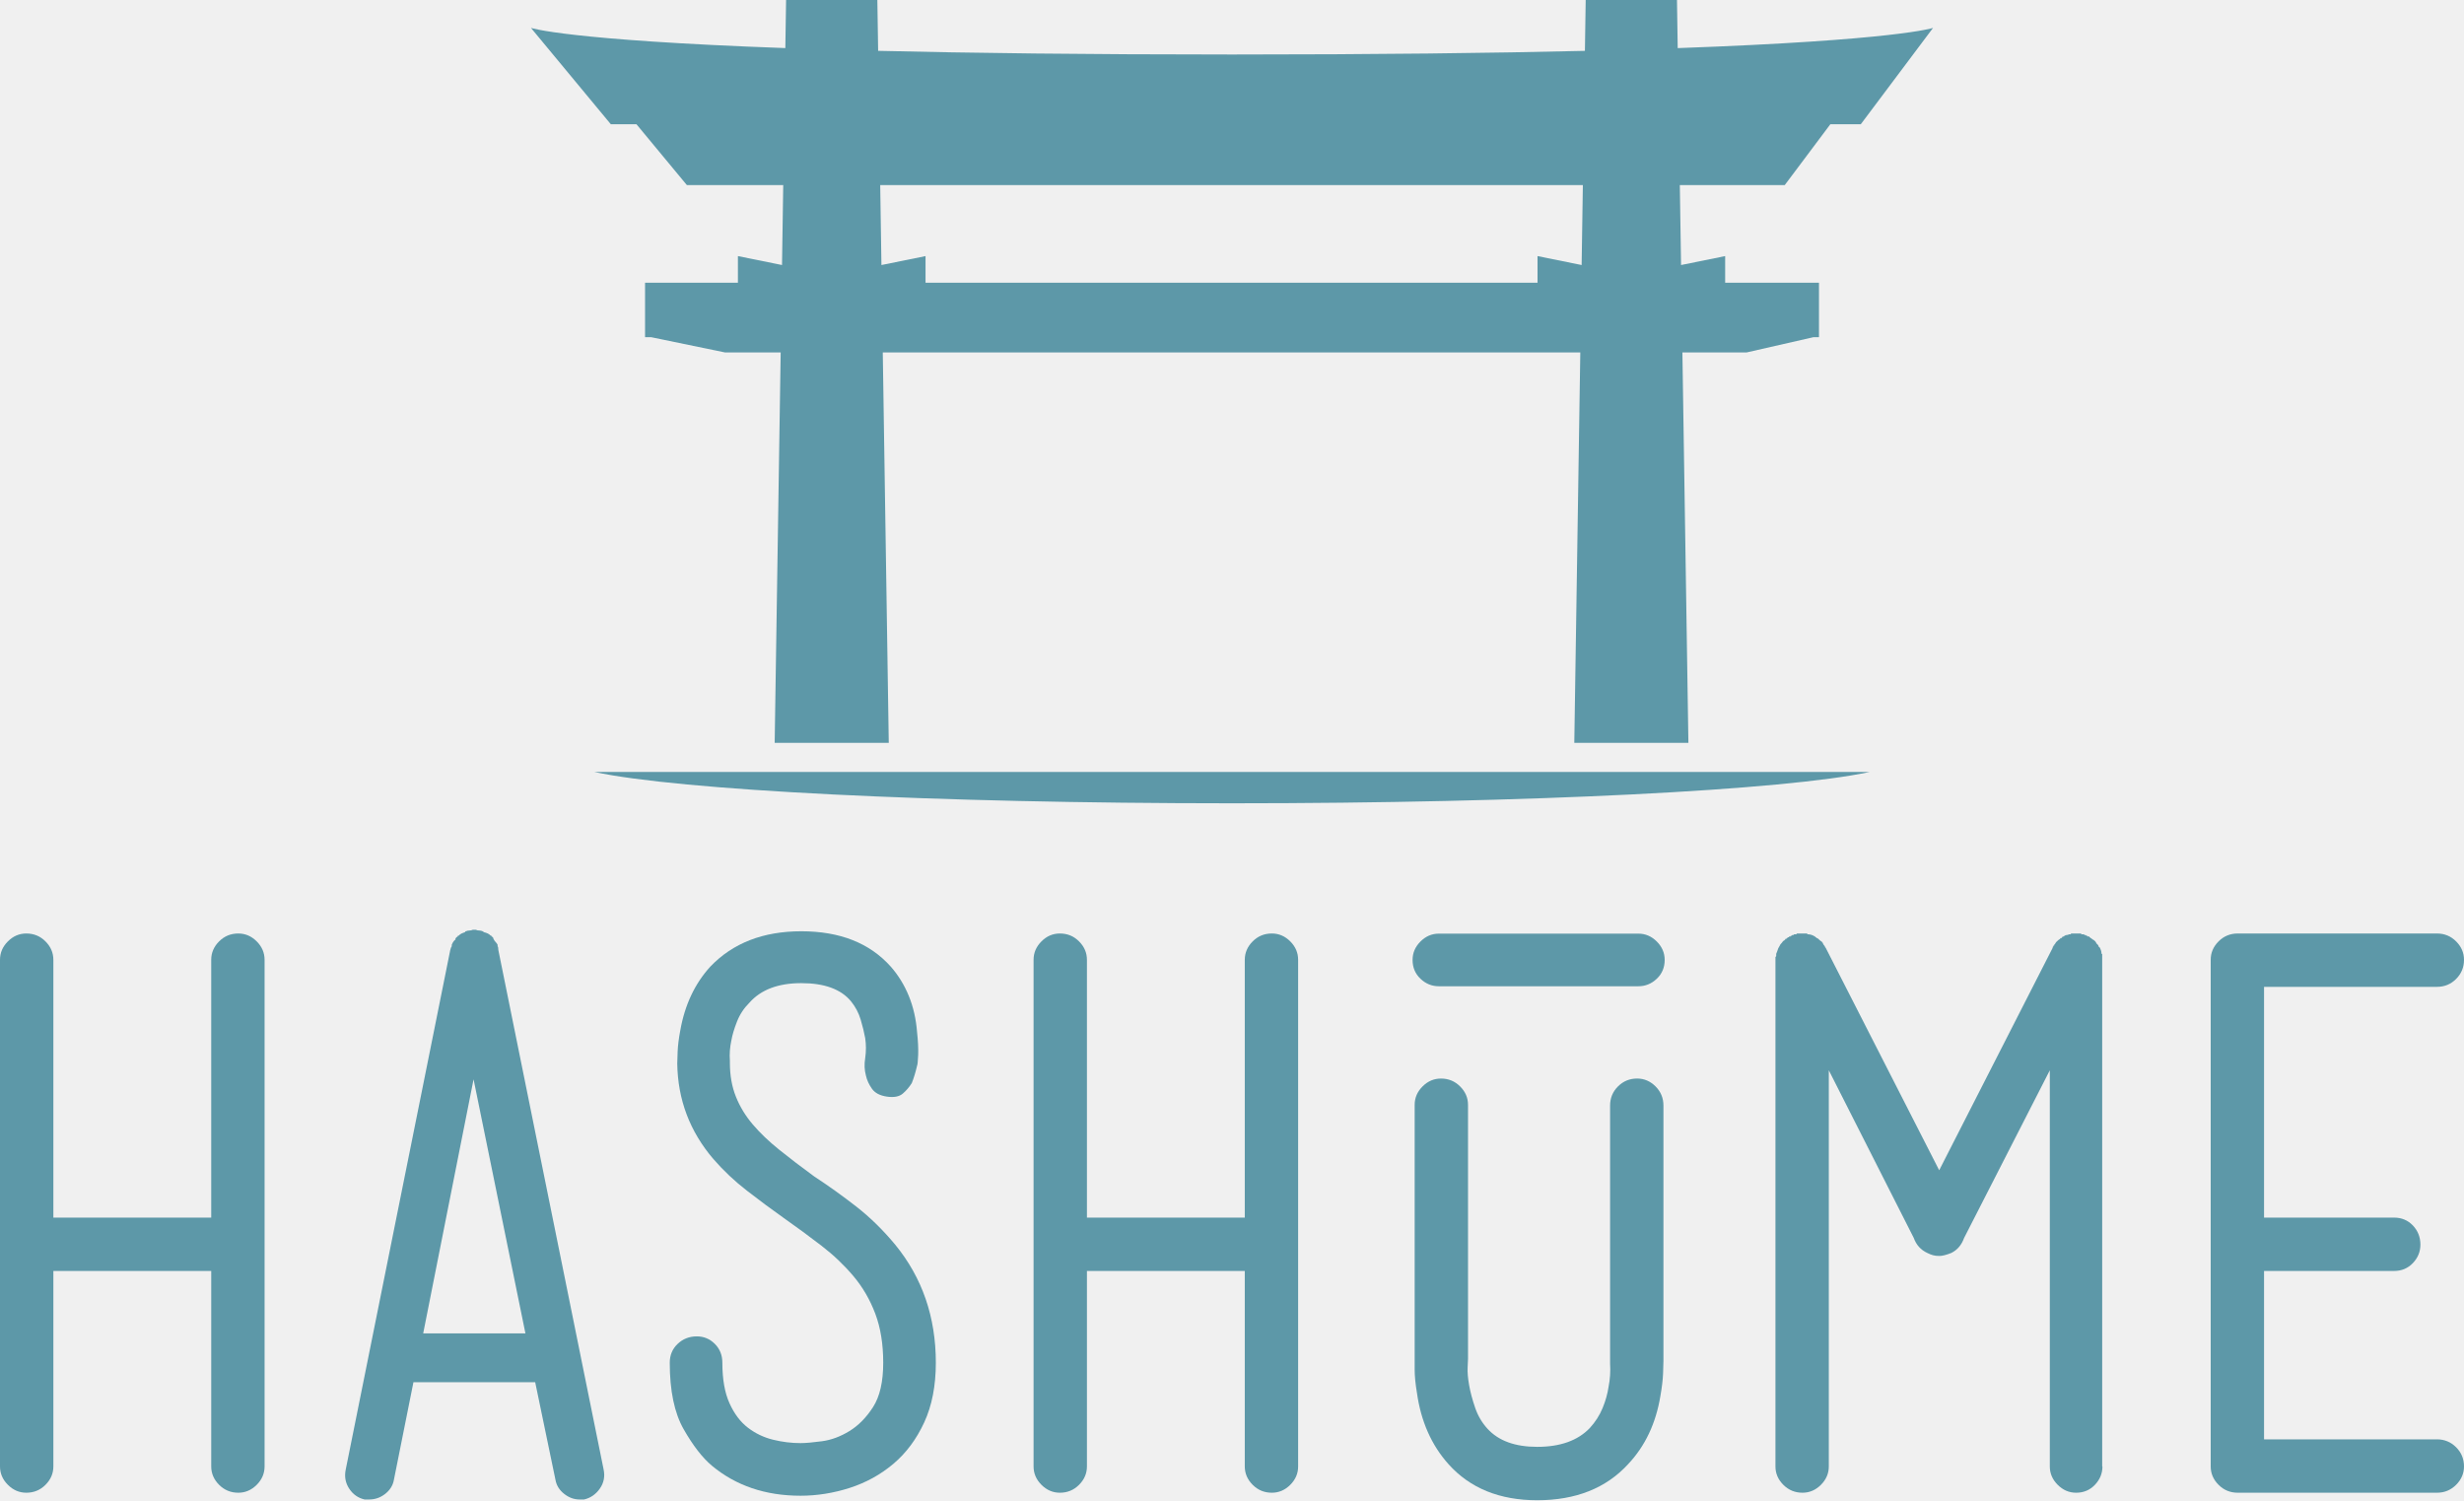
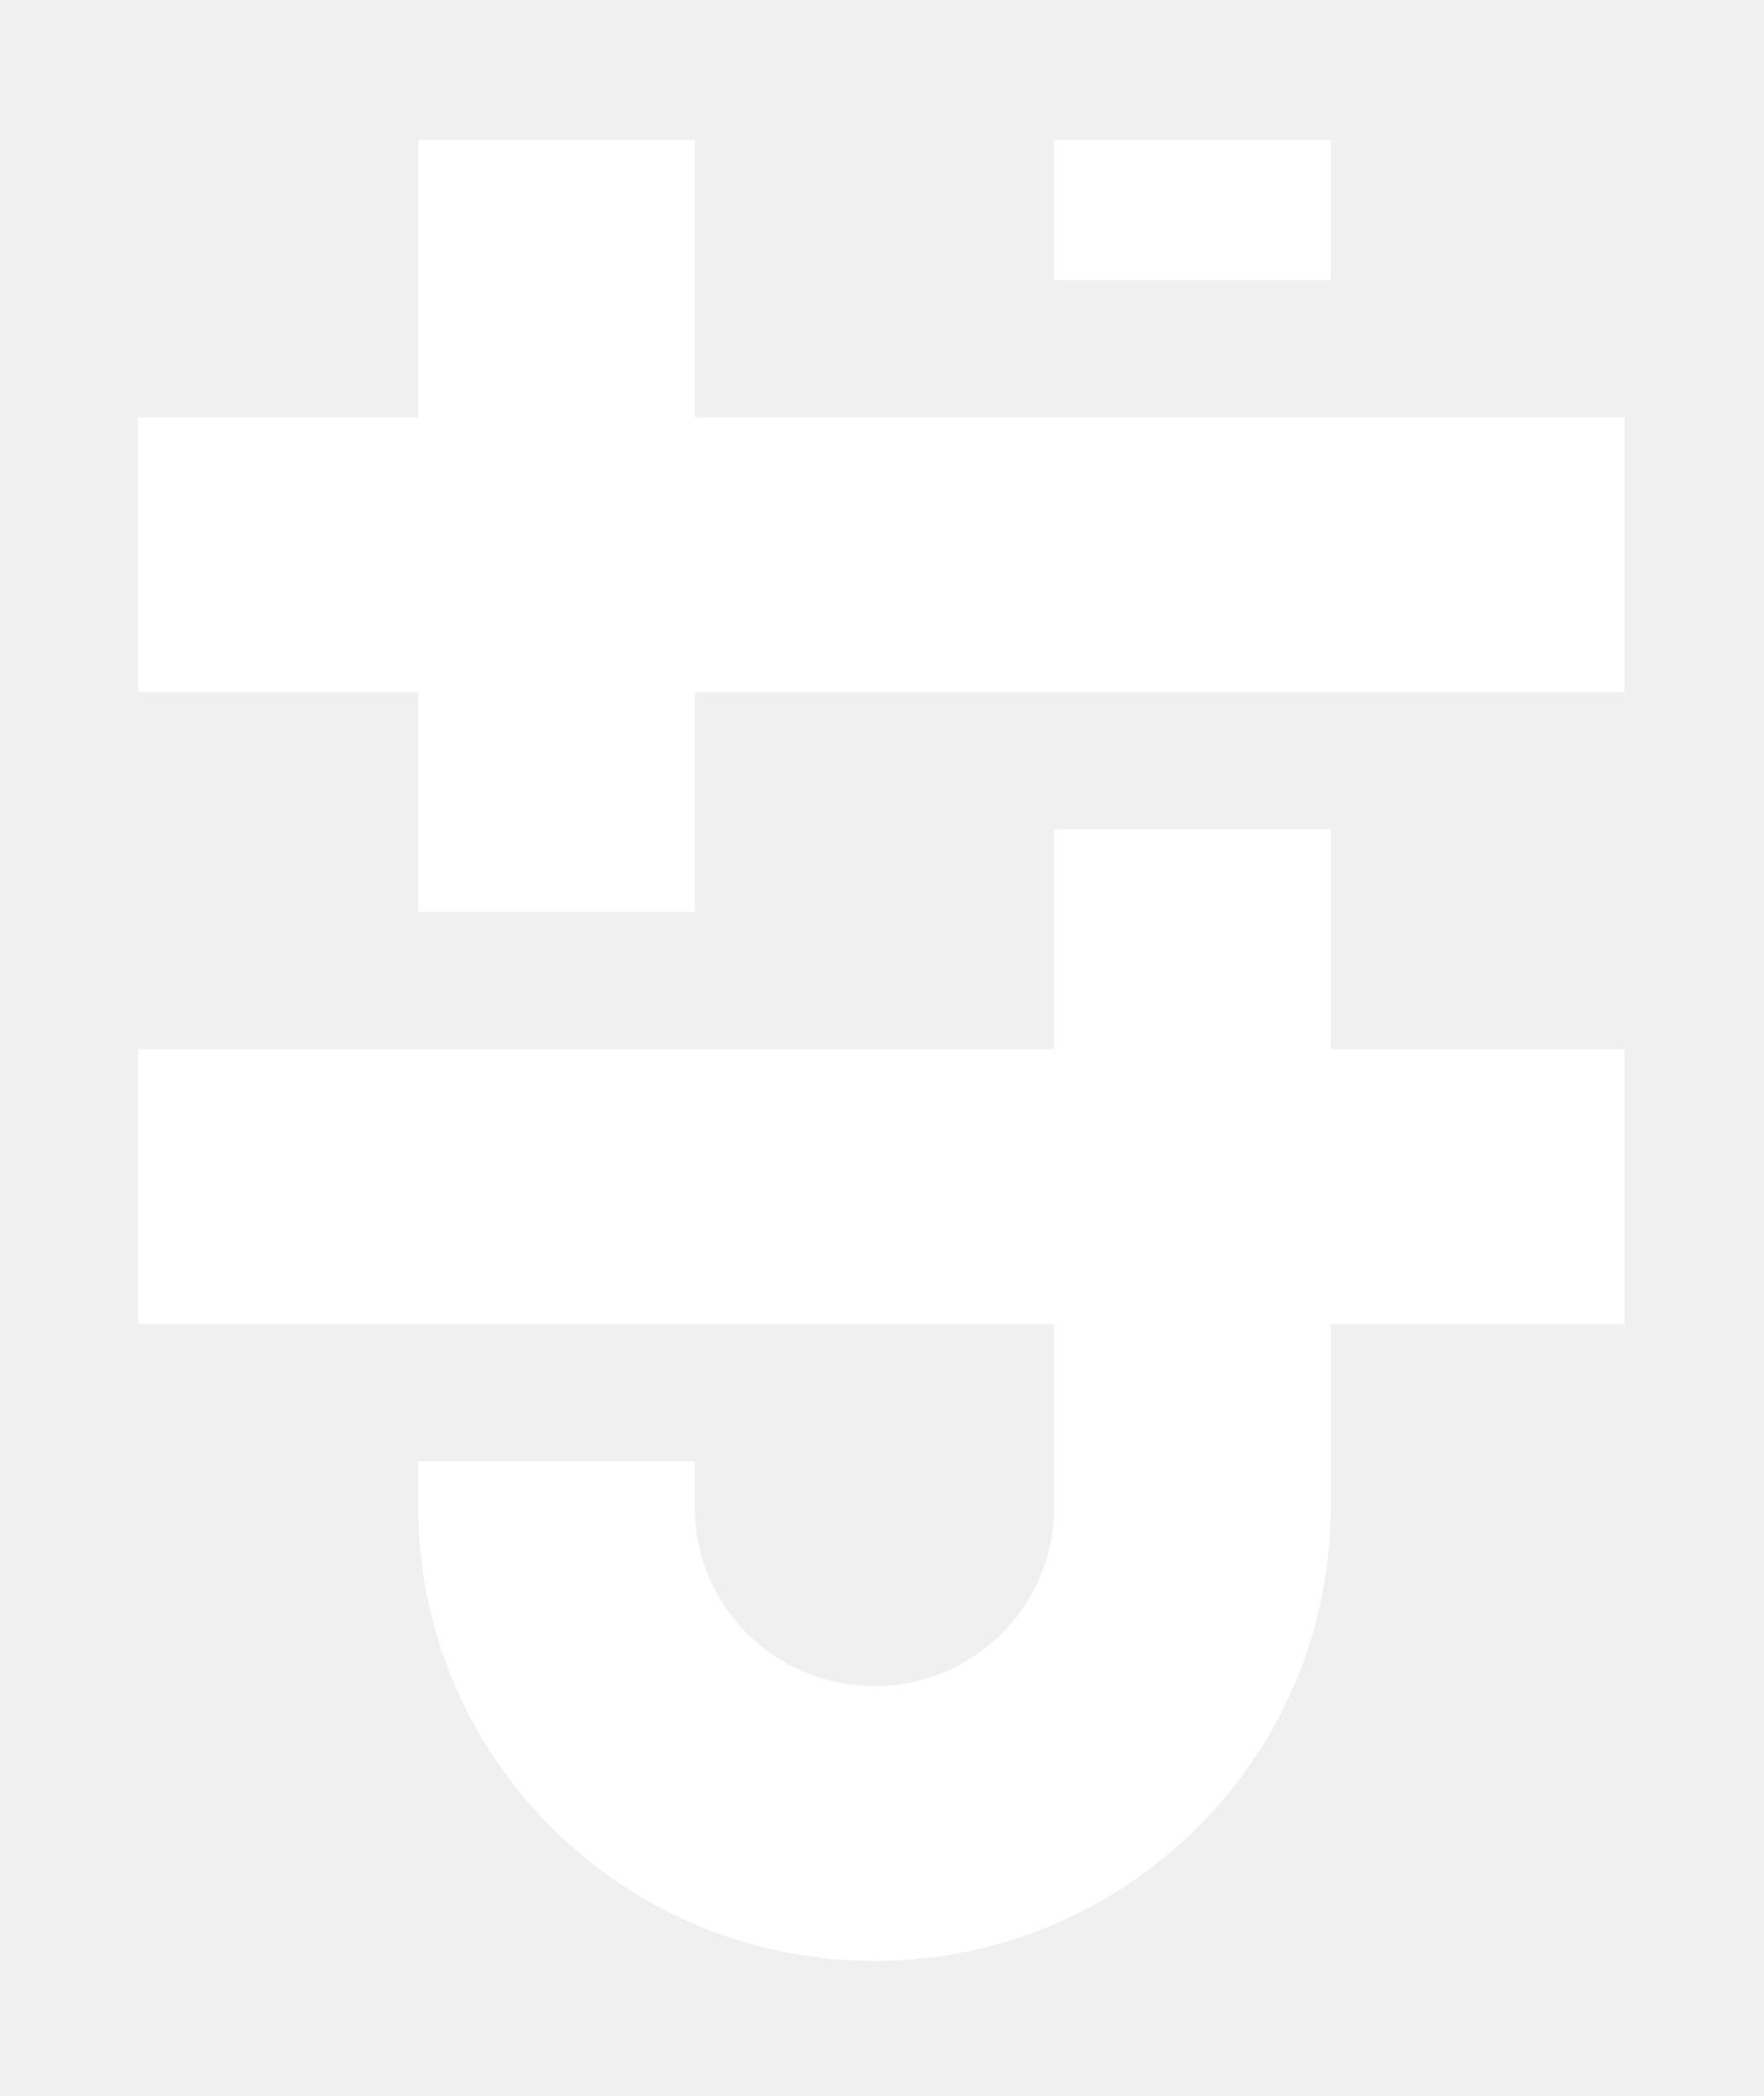
- <svg xmlns="http://www.w3.org/2000/svg" version="1.1" id="Layer_1" x="0px" y="0px" width="373.689px" height="227.535px" viewBox="0 0 373.689 227.535" enable-background="new 0 0 373.689 227.535" xml:space="preserve">
-   <g>
-     <g>
-       <path fill="#5D98A8" d="M36.139,141.58c1.062,0,1.994,0.398,2.793,1.197c0.797,0.797,1.195,1.729,1.195,2.793v76.836    c0,1.064-0.398,1.994-1.195,2.793c-0.799,0.797-1.73,1.197-2.793,1.197c-1.141,0-2.109-0.4-2.908-1.197    c-0.797-0.799-1.197-1.729-1.197-2.793v-29.641H8.094v29.641c0,1.064-0.398,1.994-1.197,2.793    c-0.797,0.797-1.766,1.197-2.906,1.197c-1.066,0-1.996-0.4-2.793-1.197C0.398,224.4,0,223.471,0,222.406V145.57    c0-1.064,0.398-1.996,1.197-2.793c0.797-0.799,1.727-1.197,2.793-1.197c1.141,0,2.109,0.398,2.906,1.197    c0.799,0.797,1.197,1.729,1.197,2.793v39.102h23.939V145.57c0-1.064,0.4-1.996,1.197-2.793    C34.029,141.979,34.998,141.58,36.139,141.58z" />
-       <path fill="#5D98A8" d="M91.543,222.861c0.227,1.064,0.037,2.035-0.57,2.906c-0.609,0.873-1.408,1.426-2.395,1.653h-0.684    c-0.838,0-1.615-0.285-2.338-0.854c-0.723-0.57-1.158-1.271-1.311-2.109l-3.078-14.818H62.701l-2.965,14.818    c-0.152,0.838-0.59,1.539-1.311,2.109c-0.723,0.569-1.539,0.854-2.451,0.854H55.29c-0.988-0.229-1.768-0.78-2.338-1.653    c-0.57-0.871-0.74-1.842-0.514-2.906l15.848-78.773c0.074-0.303,0.15-0.494,0.227-0.57v-0.113v-0.114    c0.152-0.379,0.342-0.646,0.57-0.797v-0.229h0.115v-0.113h0.113v-0.114h0.113v-0.113h0.115c0.15-0.151,0.303-0.267,0.455-0.342    c0.152-0.075,0.342-0.152,0.57-0.229v-0.113h0.113c0.152-0.074,0.322-0.114,0.514-0.114c0.189,0,0.359-0.037,0.514-0.113h0.113    h0.229h0.113c0.152,0.076,0.322,0.113,0.514,0.113c0.188,0,0.359,0.04,0.512,0.114h0.115v0.113    c0.303,0.076,0.531,0.153,0.684,0.229c0.152,0.075,0.303,0.19,0.455,0.342h0.115v0.113h0.113v0.114h0.115v0.113l0.113,0.229    c0.074,0.151,0.172,0.284,0.285,0.397c0.113,0.114,0.209,0.248,0.285,0.398v0.115v0.113c0.074,0.075,0.113,0.268,0.113,0.569    L91.543,222.861z M79.686,202.229l-7.865-38.533l-7.639,38.533H79.686z" />
-       <path fill="#5D98A8" d="M121.41,226.852c-5.322,0-9.805-1.52-13.453-4.561c-1.443-1.215-2.869-3.059-4.275-5.527    c-1.406-2.47-2.107-5.832-2.107-10.09c0-1.141,0.398-2.09,1.195-2.85c0.799-0.76,1.768-1.141,2.908-1.141    c1.062,0,1.975,0.381,2.736,1.141c0.758,0.76,1.139,1.709,1.139,2.85c0,2.508,0.361,4.561,1.084,6.156    c0.721,1.596,1.652,2.832,2.793,3.705c1.141,0.874,2.412,1.48,3.818,1.824c1.406,0.342,2.793,0.512,4.162,0.512    c0.758,0,1.842-0.094,3.248-0.284c1.406-0.188,2.793-0.702,4.162-1.539c1.367-0.835,2.564-2.052,3.59-3.647    c1.025-1.596,1.539-3.838,1.539-6.727c0-2.811-0.398-5.281-1.197-7.41c-0.797-2.127-1.9-4.027-3.305-5.699    c-1.408-1.672-3.021-3.211-4.846-4.616c-1.825-1.406-3.762-2.831-5.814-4.275c-1.824-1.291-3.668-2.659-5.529-4.104    c-1.863-1.442-3.553-3.039-5.072-4.789c-3.574-4.178-5.396-9.006-5.473-14.478c0-0.303,0.018-0.911,0.057-1.823    s0.172-1.977,0.4-3.192c0.684-3.875,2.203-7.104,4.559-9.688c3.42-3.572,8.018-5.357,13.795-5.357    c5.852,0,10.373,1.785,13.566,5.357c1.139,1.293,2.051,2.774,2.736,4.444c0.684,1.674,1.1,3.497,1.254,5.474    c0.15,1.367,0.207,2.526,0.17,3.477c-0.039,0.951-0.096,1.502-0.17,1.652c-0.229,0.989-0.496,1.863-0.799,2.623    c-0.381,0.608-0.838,1.141-1.367,1.596c-0.533,0.457-1.332,0.609-2.395,0.457c-1.064-0.152-1.824-0.551-2.279-1.197    c-0.457-0.645-0.762-1.312-0.912-1.996c-0.229-0.835-0.268-1.709-0.115-2.621c0.152-1.062,0.152-2.09,0-3.078    c-0.152-0.836-0.381-1.768-0.684-2.793c-0.305-1.025-0.799-1.955-1.482-2.793c-1.521-1.824-4.029-2.736-7.523-2.736    c-3.496,0-6.119,0.988-7.865,2.965c-0.838,0.837-1.465,1.787-1.881,2.851c-0.42,1.063-0.705,2.015-0.855,2.851    c-0.229,1.064-0.305,2.092-0.229,3.078v0.342c0,1.899,0.303,3.61,0.912,5.131c0.607,1.521,1.463,2.926,2.564,4.217    c1.102,1.294,2.432,2.564,3.99,3.818c1.557,1.256,3.324,2.604,5.301,4.049c2.203,1.443,4.35,2.982,6.441,4.615    c2.09,1.637,4.047,3.555,5.871,5.758c4.104,5.016,6.156,10.982,6.156,17.897c0,3.496-0.59,6.519-1.768,9.062    c-1.18,2.548-2.736,4.638-4.674,6.271c-1.938,1.637-4.143,2.85-6.611,3.647C126.406,226.453,123.918,226.852,121.41,226.852z" />
-       <path fill="#5D98A8" d="M192.888,141.58c1.062,0,1.993,0.398,2.793,1.197c0.797,0.797,1.194,1.729,1.194,2.793v76.836    c0,1.064-0.397,1.994-1.194,2.793c-0.8,0.797-1.73,1.197-2.793,1.197c-1.142,0-2.109-0.4-2.908-1.197    c-0.797-0.799-1.197-1.729-1.197-2.793v-29.641h-23.939v29.641c0,1.064-0.398,1.994-1.197,2.793    c-0.797,0.797-1.766,1.197-2.906,1.197c-1.066,0-1.996-0.4-2.793-1.197c-0.799-0.799-1.197-1.729-1.197-2.793V145.57    c0-1.064,0.398-1.996,1.197-2.793c0.797-0.799,1.727-1.197,2.793-1.197c1.141,0,2.109,0.398,2.906,1.197    c0.799,0.797,1.197,1.729,1.197,2.793v39.102h23.939V145.57c0-1.064,0.4-1.996,1.197-2.793    C190.776,141.979,191.746,141.58,192.888,141.58z" />
-       <path fill="#5D98A8" d="M233.129,227.535c-5.7,0-10.187-1.823-13.453-5.473c-2.584-2.888-4.18-6.496-4.786-10.828    c-0.229-1.369-0.343-2.547-0.343-3.535c0-0.986,0-1.67,0-2.053V167.57c0-1.064,0.397-1.996,1.195-2.793    c0.799-0.799,1.729-1.197,2.793-1.197c1.141,0,2.108,0.398,2.907,1.197c0.798,0.797,1.197,1.729,1.197,2.793v38.191v0.342    c0,0.076-0.02,0.494-0.057,1.254c-0.041,0.761,0.037,1.673,0.227,2.735c0.189,1.064,0.494,2.205,0.912,3.421    c0.418,1.217,1.045,2.278,1.881,3.19c1.672,1.823,4.181,2.735,7.525,2.735c3.494,0,6.154-0.948,7.979-2.85    c0.836-0.912,1.482-1.918,1.939-3.021c0.455-1.101,0.758-2.184,0.912-3.248c0.227-1.141,0.303-2.317,0.227-3.534v-0.343v-38.762    c0-1.141,0.4-2.108,1.197-2.906c0.799-0.799,1.768-1.196,2.908-1.196c1.062,0,1.994,0.397,2.793,1.196    c0.797,0.798,1.195,1.767,1.195,2.906v38.762c0,0.306-0.021,0.933-0.057,1.882c-0.039,0.95-0.171,2.071-0.398,3.362    c-0.684,4.182-2.32,7.64-4.902,10.375C243.576,225.712,238.979,227.535,233.129,227.535z" />
-       <path fill="#5D98A8" d="M318.855,222.406c0,1.064-0.382,1.994-1.142,2.793c-0.76,0.797-1.709,1.197-2.85,1.197    c-1.064,0-1.994-0.4-2.793-1.197c-0.799-0.799-1.197-1.729-1.197-2.793v-60.078l-12.996,25.422    c-0.381,1.064-1.025,1.824-1.938,2.279c-0.762,0.305-1.369,0.457-1.824,0.457c-0.381,0-0.703-0.038-0.969-0.115    c-0.269-0.074-0.553-0.188-0.855-0.342c-0.988-0.455-1.672-1.215-2.053-2.279l-12.881-25.422v60.078    c0,1.064-0.398,1.994-1.197,2.793c-0.799,0.797-1.73,1.197-2.793,1.197c-1.141,0-2.109-0.4-2.906-1.197    c-0.799-0.799-1.197-1.729-1.197-2.793V145.57v-0.229v-0.114v-0.113c0.074,0,0.113-0.037,0.113-0.113v-0.114v-0.228    c0.074-0.152,0.189-0.457,0.342-0.912l0.115-0.114v-0.114l0.113-0.113v-0.114c0.074,0,0.113-0.037,0.113-0.113    c0.151-0.151,0.246-0.266,0.285-0.342c0.036-0.075,0.133-0.151,0.284-0.229l0.115-0.112c0-0.075,0.037-0.115,0.112-0.115h0.113    v-0.112h0.115c0-0.074,0.037-0.113,0.113-0.113h0.113v-0.115h0.115h0.112c0-0.074,0.037-0.113,0.115-0.113    c0.073,0,0.112-0.018,0.112-0.057c0-0.038,0.037-0.059,0.113-0.059h0.115l0.113-0.113h0.113h0.114h0.113    c0-0.074,0.037-0.113,0.112-0.113h0.115h0.229h0.228h0.114h0.113h0.112h0.115h0.113h0.113h0.115h0.112l0.115,0.113    c0.303,0,0.606,0.076,0.912,0.229c0.073,0.076,0.149,0.113,0.227,0.113c0,0.076,0.037,0.115,0.115,0.115l0.112,0.113    c0.074,0,0.152,0.038,0.229,0.112c0.228,0.229,0.416,0.382,0.57,0.457c0,0.076,0.036,0.113,0.112,0.113v0.114l0.113,0.113v0.113    c0.076,0,0.115,0.04,0.115,0.115l0.113,0.113v0.113l0.113,0.114l17.215,33.744l17.215-33.744v-0.114l0.112-0.113v-0.113h0.113    v-0.115l0.115-0.113c0-0.074,0.037-0.113,0.113-0.113v-0.114c0.303-0.304,0.53-0.493,0.684-0.57c0-0.074,0.037-0.112,0.115-0.112    h0.113c0-0.074,0.036-0.113,0.112-0.113v-0.115h0.115h0.113c0-0.074,0.037-0.113,0.112-0.113c0.076-0.074,0.173-0.113,0.285-0.113    c0.115,0,0.246-0.037,0.4-0.115h0.113h0.112c0-0.073,0.039-0.112,0.115-0.112h0.113h0.115h0.112h0.113h0.229h0.229h0.227h0.115    h0.113h0.115v0.112h0.112h0.113h0.115h0.113v0.115h0.229l0.113,0.113h0.113l0.114,0.113h0.229v0.115h0.112v0.113h0.113    l0.115,0.112c0.074,0,0.113,0.04,0.113,0.115h0.112l0.115,0.112c0.15,0.076,0.303,0.269,0.455,0.57    c0.076,0,0.115,0.039,0.115,0.113l0.113,0.115v0.113l0.112,0.113l0.115,0.114c0.15,0.305,0.227,0.569,0.227,0.797v0.115h0.115    v0.228V145v0.113v0.113v0.114v0.229v76.836H318.855z" />
-       <path fill="#5D98A8" d="M372.492,219.498c0.797,0.799,1.197,1.768,1.197,2.908c0,1.064-0.4,1.994-1.197,2.793    c-0.799,0.797-1.769,1.197-2.908,1.197h-30.209c-1.141,0-2.109-0.4-2.908-1.197c-0.797-0.799-1.194-1.729-1.194-2.793V145.57    c0-1.064,0.397-1.996,1.194-2.793c0.799-0.799,1.769-1.197,2.908-1.197h30.209c1.141,0,2.109,0.398,2.908,1.197    c0.797,0.797,1.197,1.729,1.197,2.793c0,1.139-0.4,2.107-1.197,2.906c-0.799,0.799-1.769,1.196-2.908,1.196h-26.219v34.998h19.721    c1.141,0,2.09,0.397,2.852,1.197c0.759,0.797,1.14,1.767,1.14,2.905c0,1.065-0.381,1.996-1.14,2.793    c-0.762,0.8-1.711,1.197-2.852,1.197h-19.721V218.3h26.219C370.725,218.302,371.693,218.701,372.492,219.498z" />
-     </g>
-     <g>
-       <path fill="#5D98A8" d="M248.476,149.582H218.22c-1.066,0-1.996-0.379-2.794-1.141c-0.799-0.758-1.196-1.709-1.196-2.851    c0-1.063,0.397-1.993,1.196-2.793c0.798-0.798,1.728-1.196,2.794-1.196h30.256c1.062,0,1.994,0.398,2.793,1.196    c0.797,0.8,1.196,1.729,1.196,2.793c0,1.142-0.399,2.093-1.196,2.851C250.469,149.203,249.537,149.582,248.476,149.582z" />
-     </g>
-   </g>
-   <path fill="#5D98A8" d="M90.151,117.084c12.782,2.751,51.238,4.749,96.693,4.749c45.456,0,83.912-1.998,96.694-4.749H90.151z" />
-   <path fill="#5D98A8" d="M270.672,28.071l6.92-9.229h4.615L293.166,4.23c0,0-5.363,1.873-38.726,3.067L254.33,0h-13.845l-0.118,7.714  c-13.938,0.335-31.478,0.554-53.521,0.554c-22.121,0-39.705-0.22-53.668-0.557L133.059,0h-13.842l-0.113,7.292  C85.871,6.098,80.523,4.23,80.523,4.23l12.113,14.612h3.887l7.648,9.229h14.613L118.6,40.196l-6.689-1.355v4.034H97.828v8.268h0.934  l11.18,2.307h8.455l-0.91,59.217h17.303l-0.908-59.217h105.785l-0.91,59.217h17.305l-0.91-59.217h9.754l10.113-2.307h0.847v-8.268  h-14.229v-4.034l-6.688,1.355l-0.188-12.125H270.672z M239.869,40.196l-6.688-1.355v4.034h-92.814v-4.034l-6.689,1.355  l-0.186-12.125h106.564L239.869,40.196z" />
+ <svg xmlns="http://www.w3.org/2000/svg" version="1.1" id="Layer_1" x="0px" y="0px" width="265px" height="315px" viewBox="0 0 265 315" enable-background="new 0 0 265 315" xml:space="preserve">
+   <g id="Layer_1_1_">
+ </g>
+   <path fill="#FFFFFF" d="M199.984,124.656h-41.554v33.039H20.736v41.295h137.694v27.578c0,14.801-12.118,26.842-27.011,26.842  s-27.01-12.041-27.01-26.842v-6.934H62.855v6.934c0,37.566,30.76,68.135,68.564,68.135s68.564-30.568,68.564-68.135V198.99h44.197  v-41.295h-44.197V124.656z" />
+   <rect x="158.431" y="20.996" fill="#FFFFFF" width="41.554" height="21.074" />
+   <polygon fill="#FFFFFF" points="104.41,20.996 62.855,20.996 62.855,62.716 20.736,62.716 20.736,104.01 62.855,104.01   62.855,137.045 104.41,137.045 104.41,104.01 244.182,104.01 244.182,62.716 104.41,62.716 " />
</svg>
